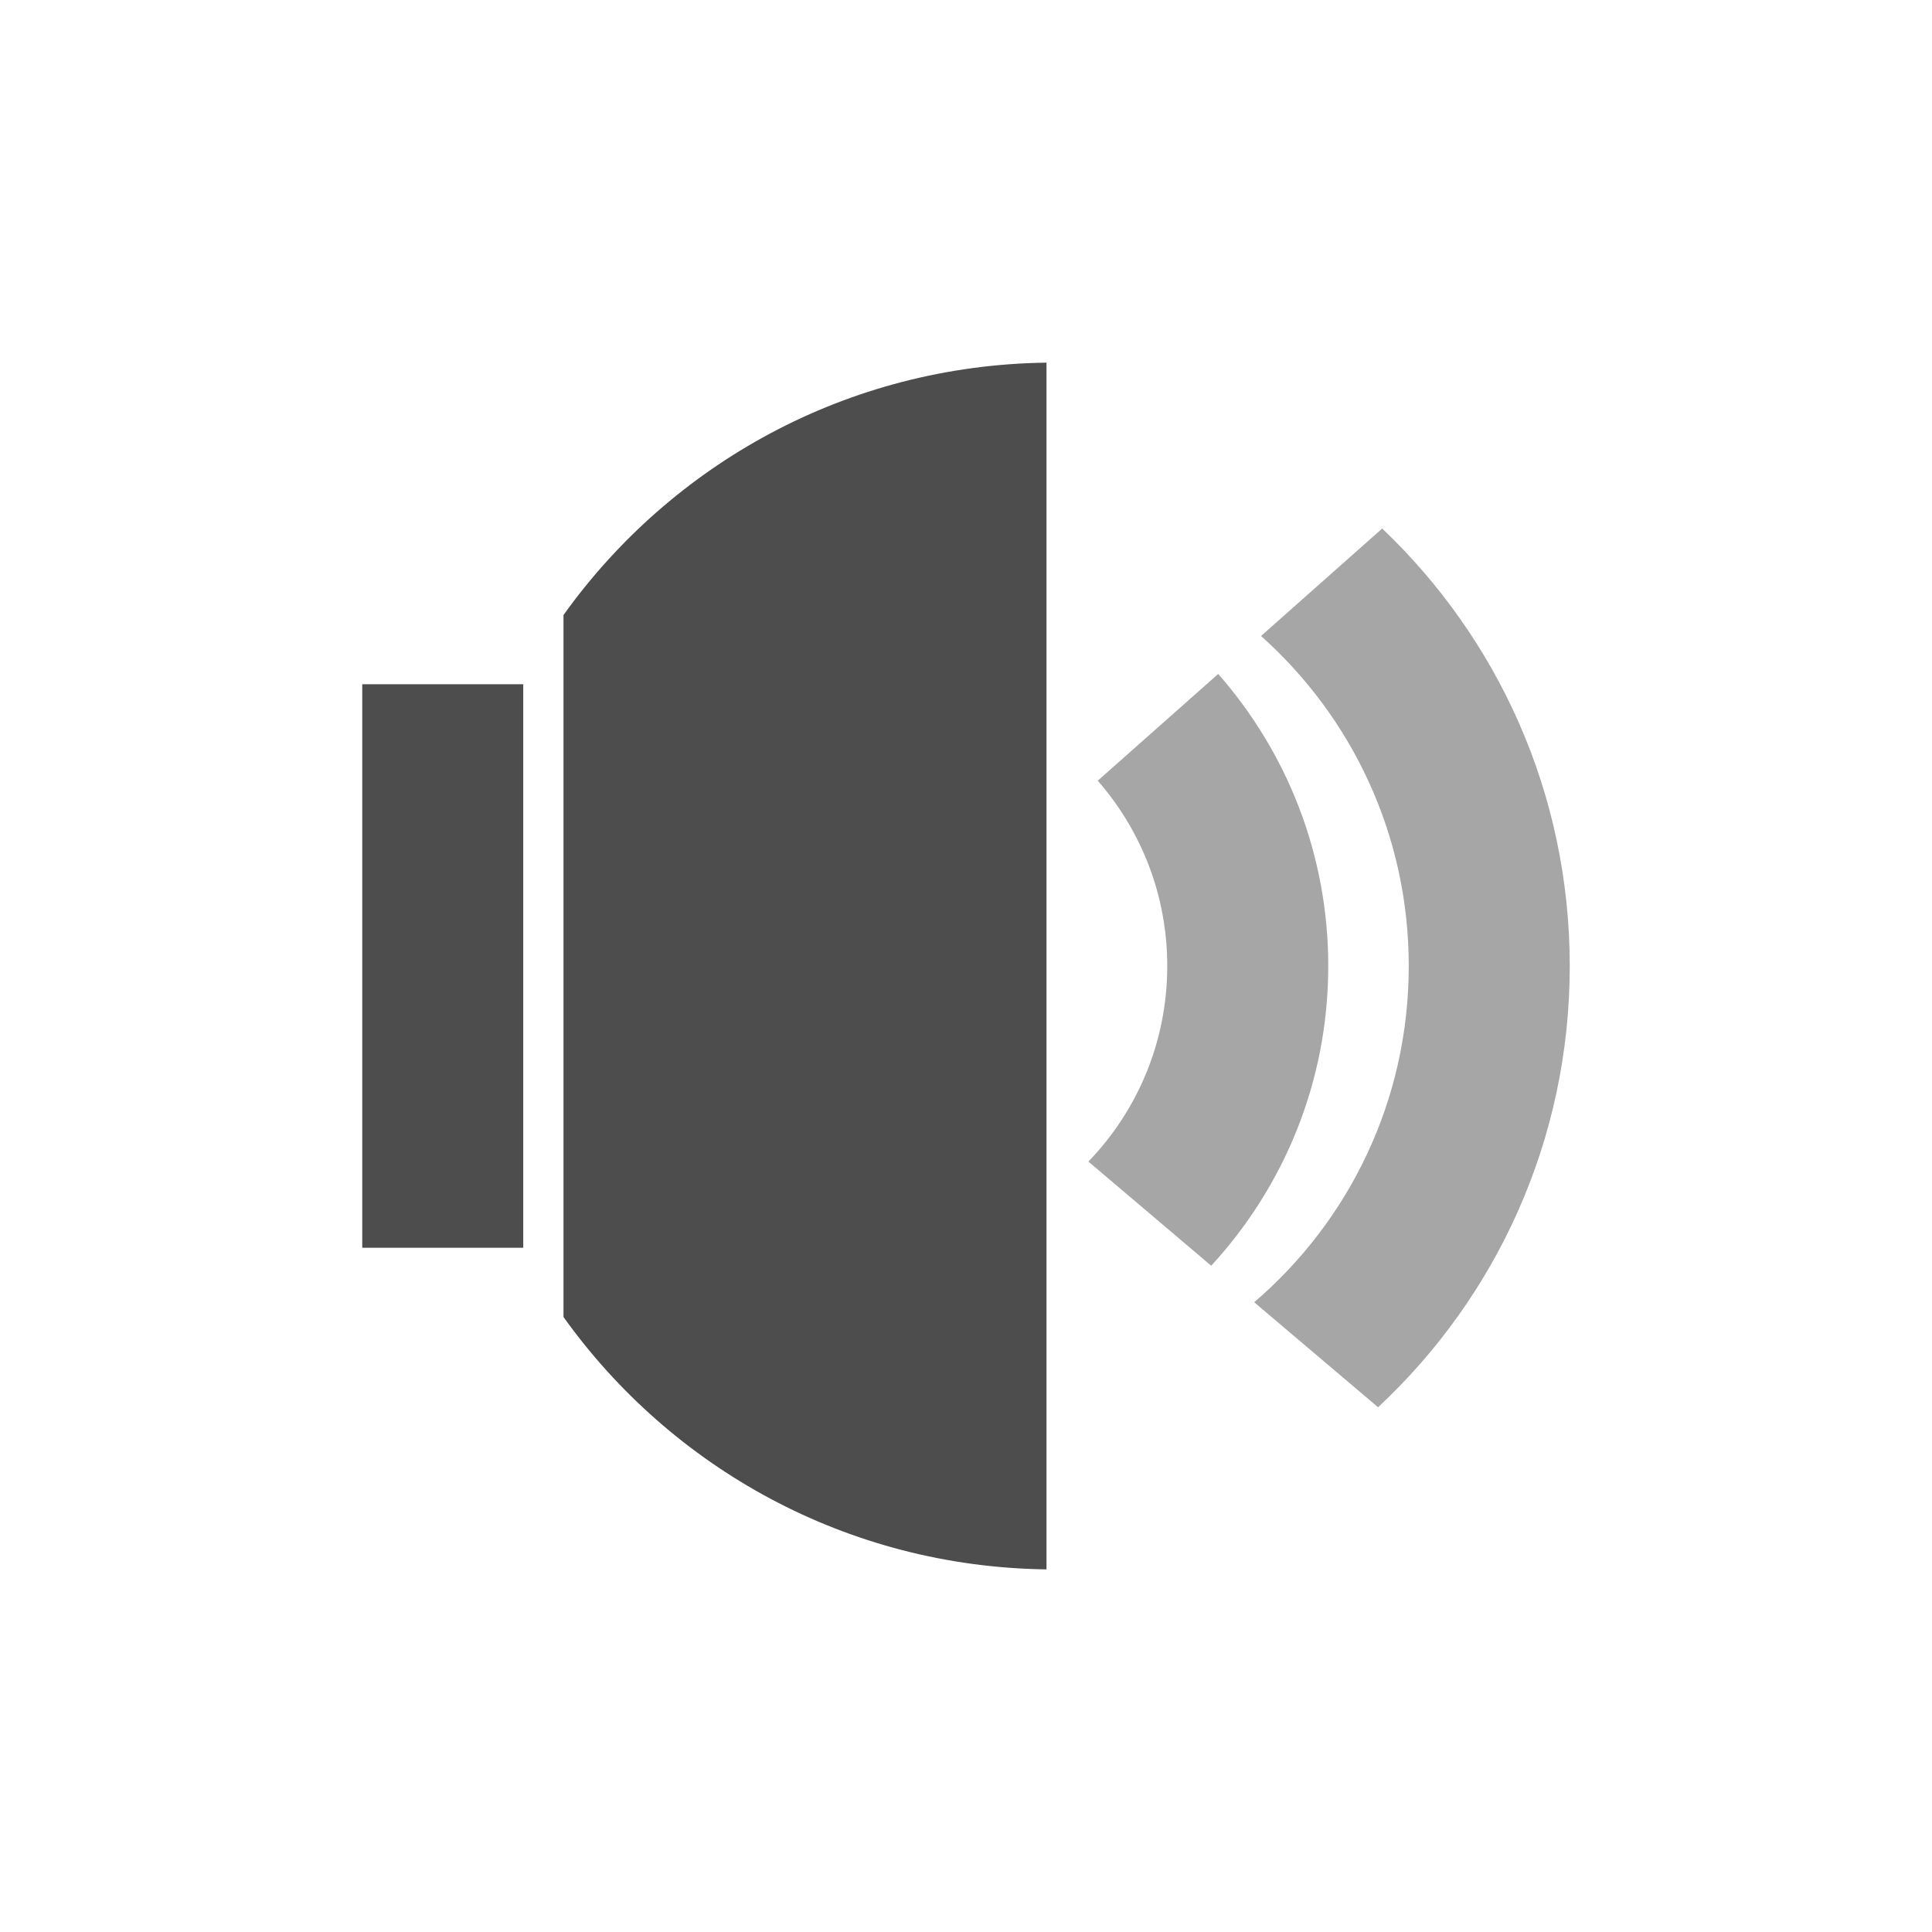
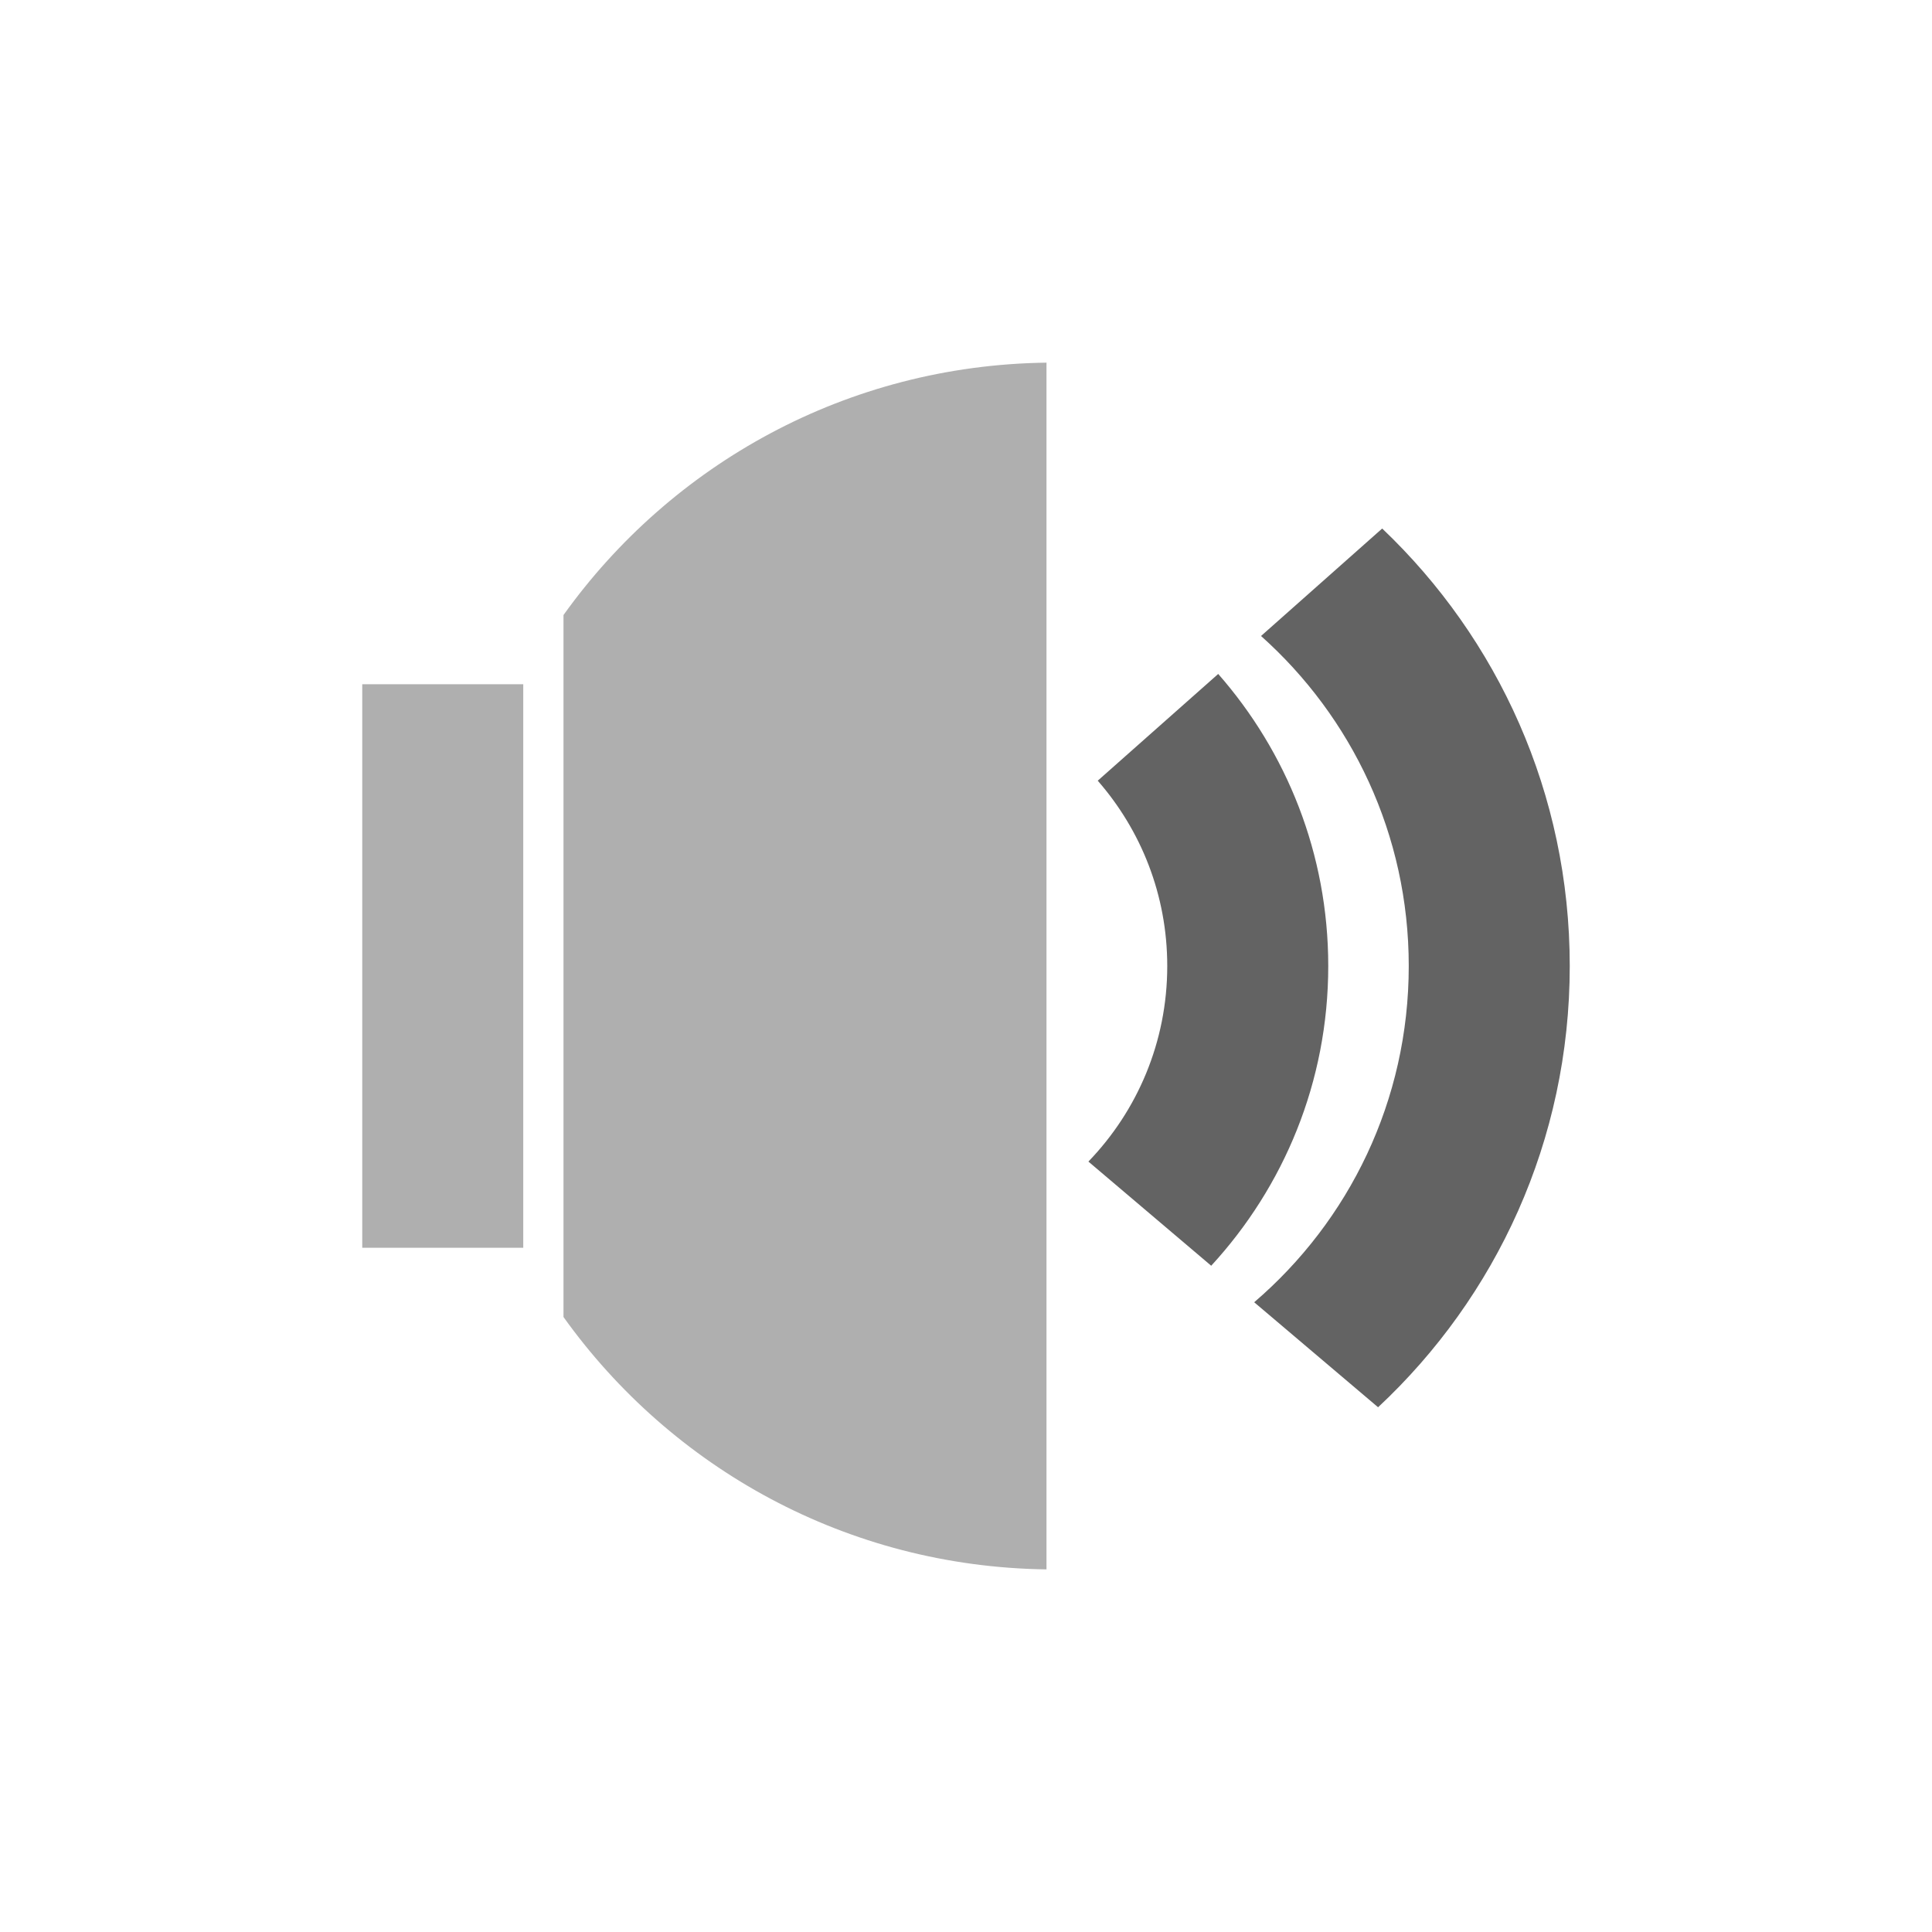
<svg xmlns="http://www.w3.org/2000/svg" width="48" height="48" id="svg2" version="1.1">
  <defs id="defs4" />
  <g id="layer1" transform="translate(0,-1004.362)">
-     <path style="opacity:1;fill:#4d4d4d;fill-opacity:1;stroke:none;stroke-width:3;stroke-miterlimit:4;stroke-dasharray:none;stroke-opacity:0.275" d="m 26,9.01 c -4.964,0.065 -9.319,2.523 -12,6.27 l 0,17.441 c 2.681,3.747 7.036,6.205 12,6.27 z M 9,17 9,31 13,31 13,28.82 13,19.18 13,17 Z" transform="translate(0,1004.362)" id="rect4114" />
-     <path style="opacity:1;fill:#4d4d4d;fill-opacity:0.498;stroke:none;stroke-width:3;stroke-miterlimit:4;stroke-dasharray:none;stroke-opacity:0.275" d="M 30.266 16.744 L 27.273 19.396 C 28.347 20.626 29 22.232 29 24 C 29 25.893 28.253 27.602 27.041 28.859 L 30.092 31.447 C 31.893 29.49 33 26.882 33 24 C 33 21.211 31.964 18.679 30.266 16.744 z " transform="translate(0,1004.362)" id="rect4187" />
-     <path style="opacity:1;fill:#4d4d4d;fill-opacity:0.498;stroke:none;stroke-width:3;stroke-miterlimit:4;stroke-dasharray:none;stroke-opacity:0.275" d="M 34.34 13.131 L 31.33 15.801 C 33.58 17.812 35 20.731 35 24 C 35 27.352 33.511 30.339 31.16 32.354 L 34.238 34.963 C 37.166 32.229 39 28.34 39 24 C 39 19.71 37.209 15.86 34.34 13.131 z " transform="translate(0,1004.362)" id="rect4194" />
+     <path style="opacity:1;fill:#afafaf;fill-opacity:1;stroke:none;stroke-width:3;stroke-miterlimit:4;stroke-dasharray:none;stroke-opacity:0.275" d="m 26,9.01 c -4.964,0.065 -9.319,2.523 -12,6.27 l 0,17.441 c 2.681,3.747 7.036,6.205 12,6.27 z M 9,17 9,31 13,31 13,28.82 13,19.18 13,17 Z" transform="translate(0,1004.362)" id="rect4114" />
+     <path style="opacity:1;fill:#636363;fill-opacity:1;stroke:none;stroke-width:3;stroke-miterlimit:4;stroke-dasharray:none;stroke-opacity:0.275" d="M 30.266 16.744 L 27.273 19.396 C 28.347 20.626 29 22.232 29 24 C 29 25.893 28.253 27.602 27.041 28.859 L 30.092 31.447 C 31.893 29.49 33 26.882 33 24 C 33 21.211 31.964 18.679 30.266 16.744 z " transform="translate(0,1004.362)" id="rect4187" />
+     <path style="opacity:1;fill:#636363;fill-opacity:1;stroke:none;stroke-width:3;stroke-miterlimit:4;stroke-dasharray:none;stroke-opacity:0.275" d="M 34.34 13.131 L 31.33 15.801 C 33.58 17.812 35 20.731 35 24 C 35 27.352 33.511 30.339 31.16 32.354 L 34.238 34.963 C 37.166 32.229 39 28.34 39 24 C 39 19.71 37.209 15.86 34.34 13.131 z " transform="translate(0,1004.362)" id="rect4194" />
  </g>
</svg>
